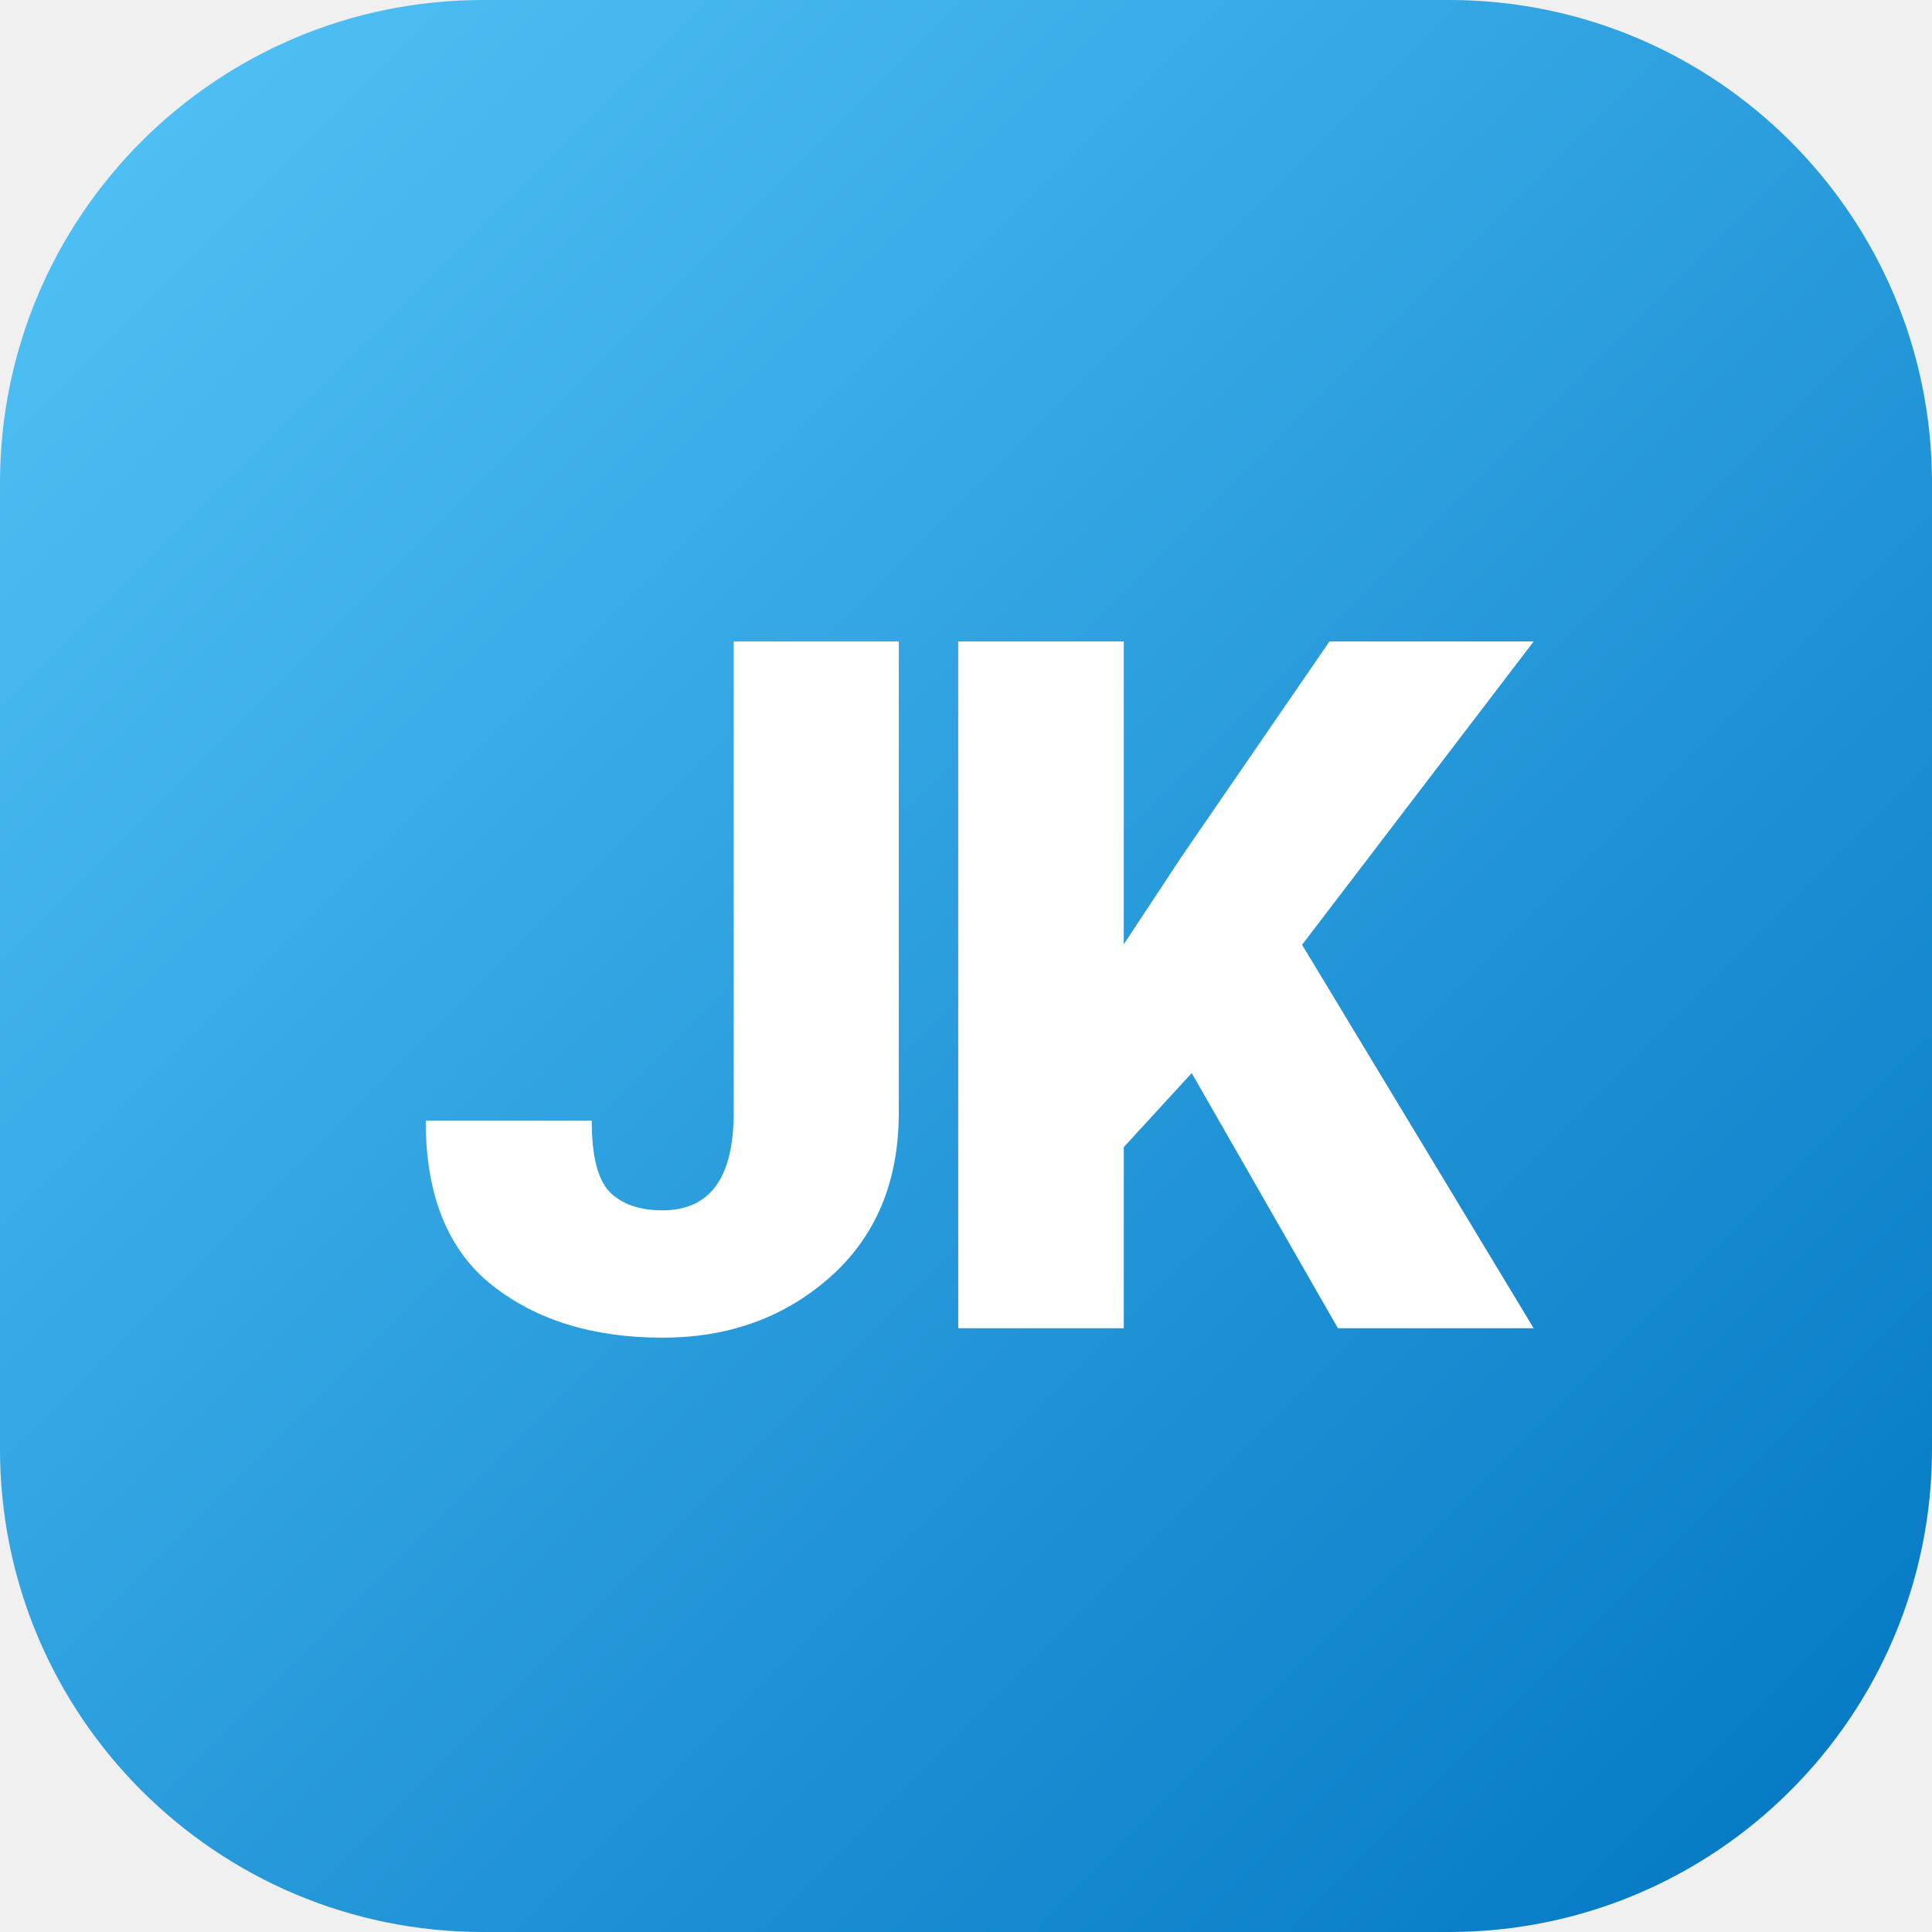
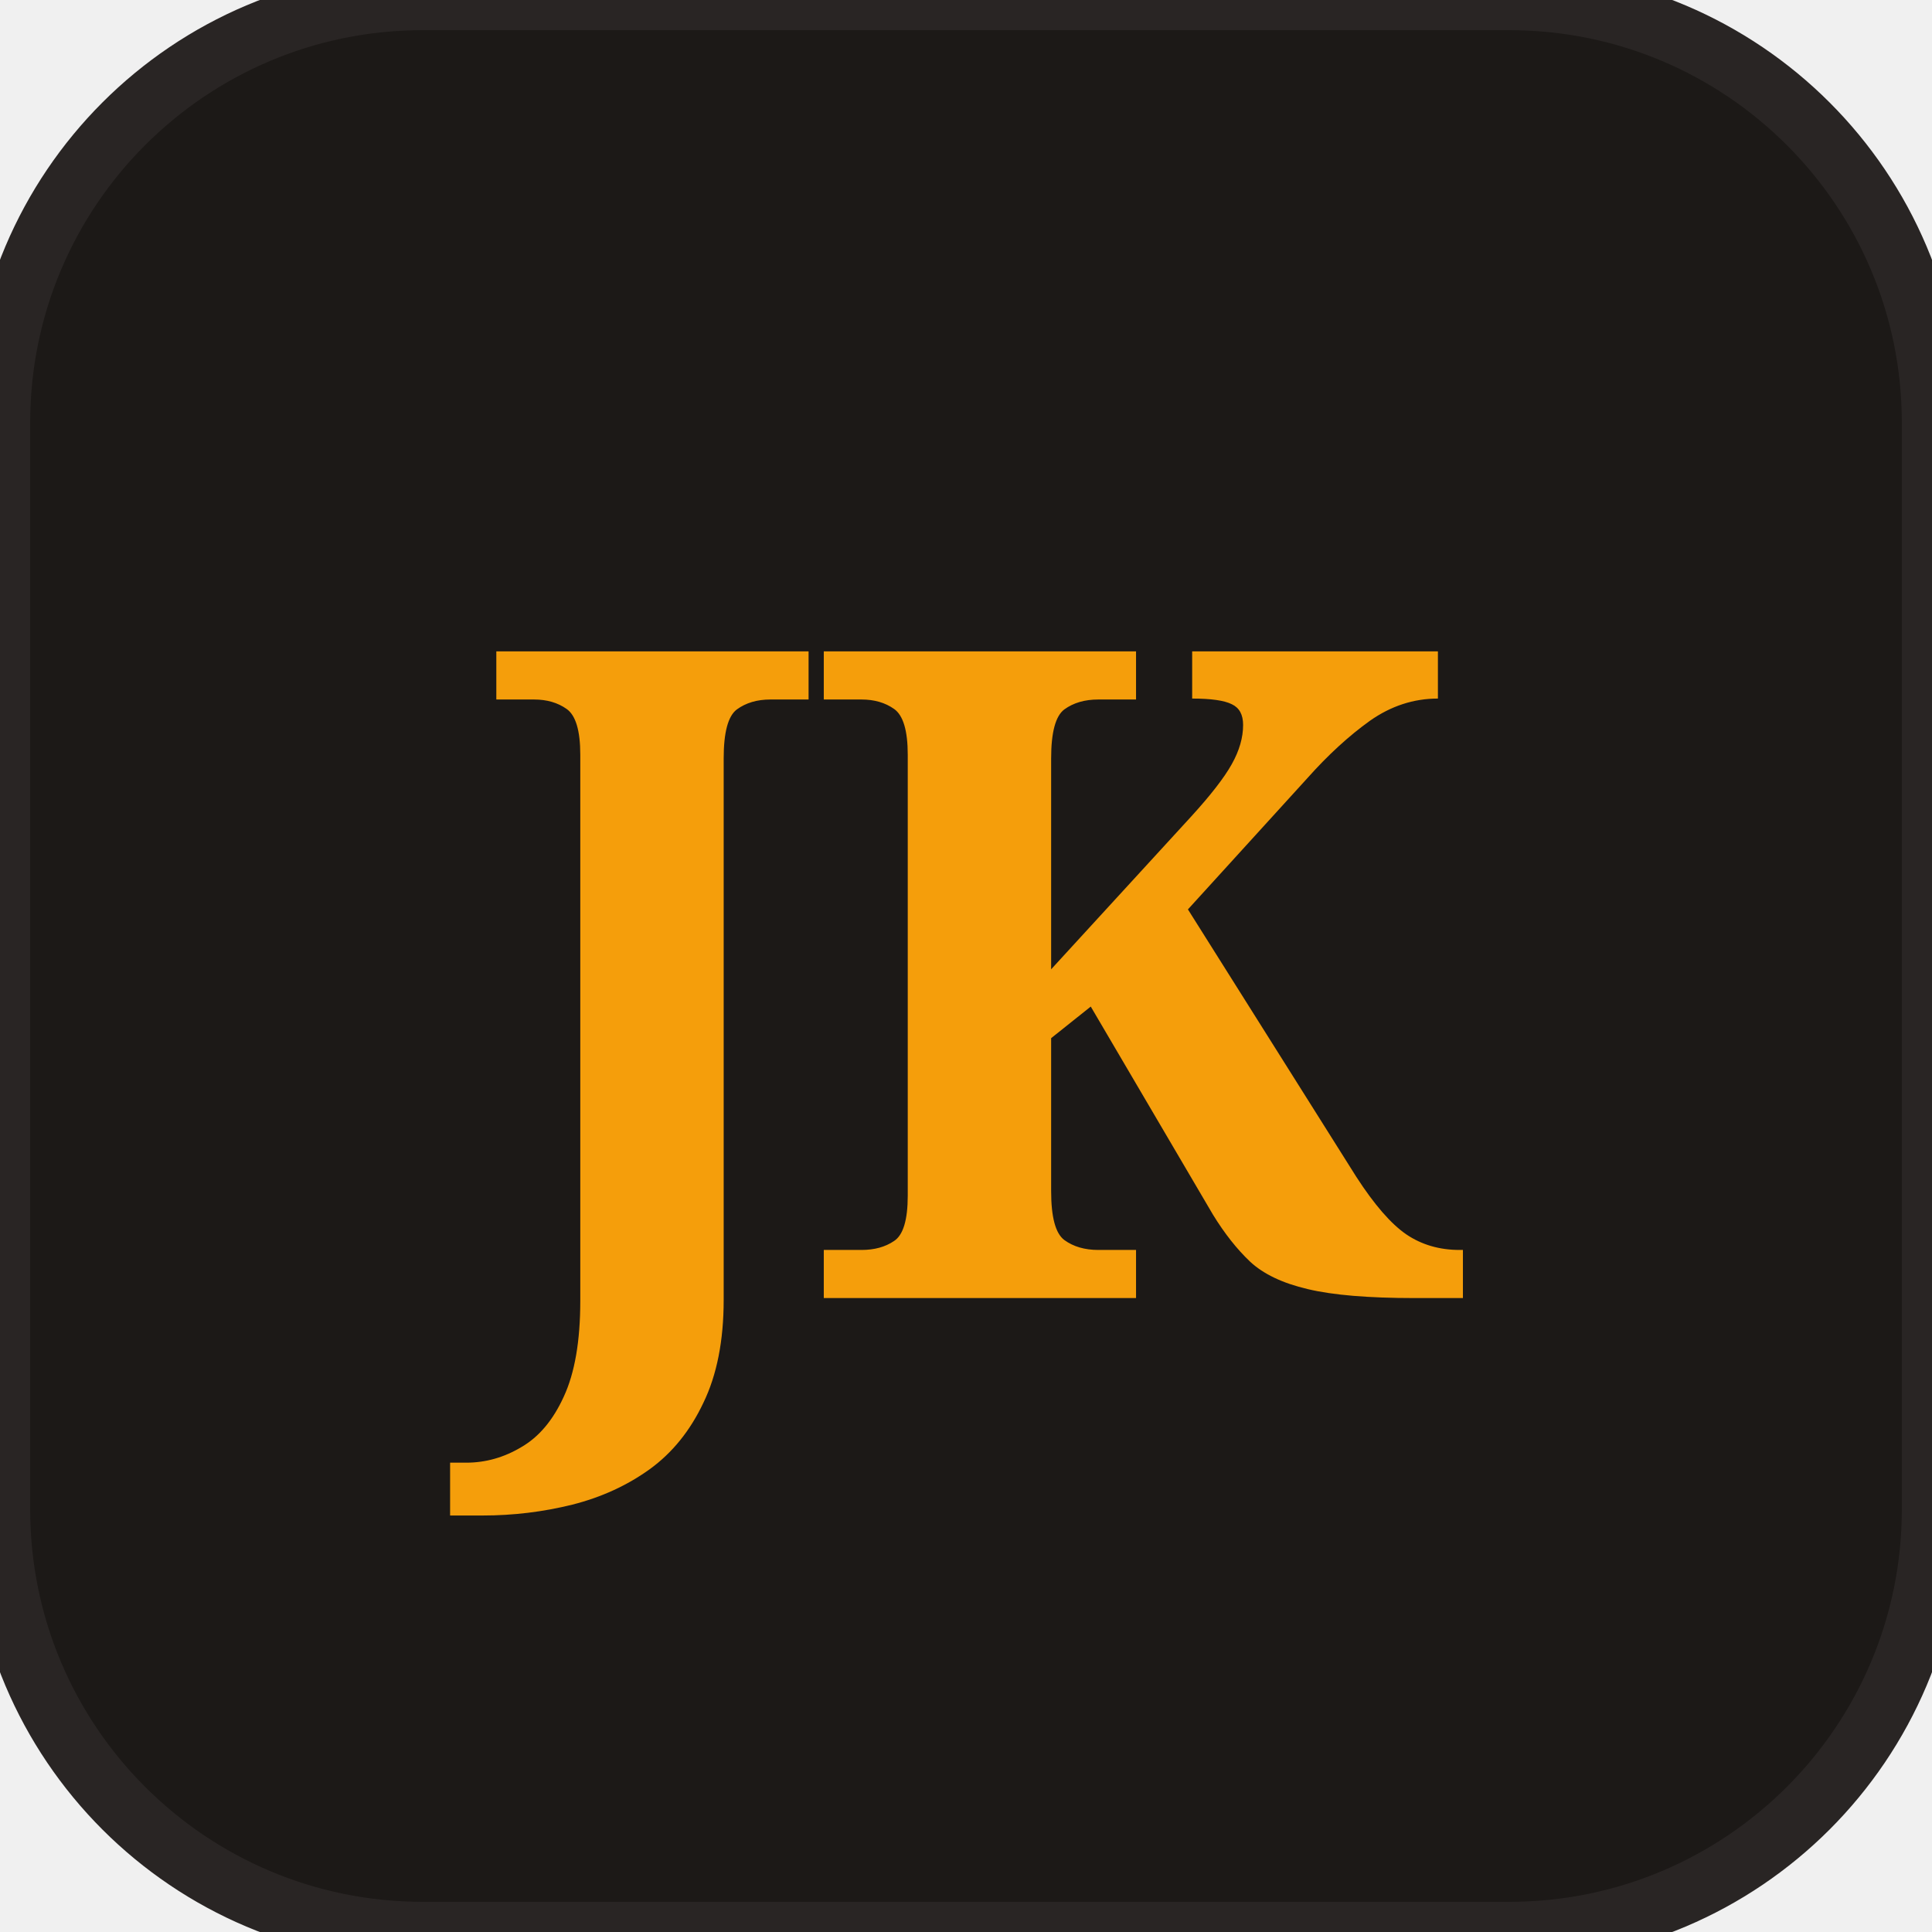
<svg xmlns="http://www.w3.org/2000/svg" viewBox="0 0 64 64" width="64" height="64">
-   <defs>
-     <linearGradient id="jk-grad" x1="0%" y1="0%" x2="100%" y2="100%">
-       <stop offset="0%" stop-color="#54C5F8" />
-       <stop offset="100%" stop-color="#0175C2" />
-     </linearGradient>
-   </defs>
-   <rect width="64" height="64" rx="16" fill="url(#jk-grad)" />
-   <text x="32" y="44" font-family="-apple-system, BlinkMacSystemFont, 'Segoe UI', Roboto, sans-serif" font-weight="900" font-size="32" fill="#ffffff" text-anchor="middle" letter-spacing="-1.5">JK</text>
+   <rect width="64" height="64" rx="14" fill="#1C1917" stroke="#292524" stroke-width="2" />
+   <text x="32" y="43" font-family="Georgia, serif" font-weight="700" font-size="30" fill="#F59E0B" text-anchor="middle" letter-spacing="-1">JK</text>
</svg>
